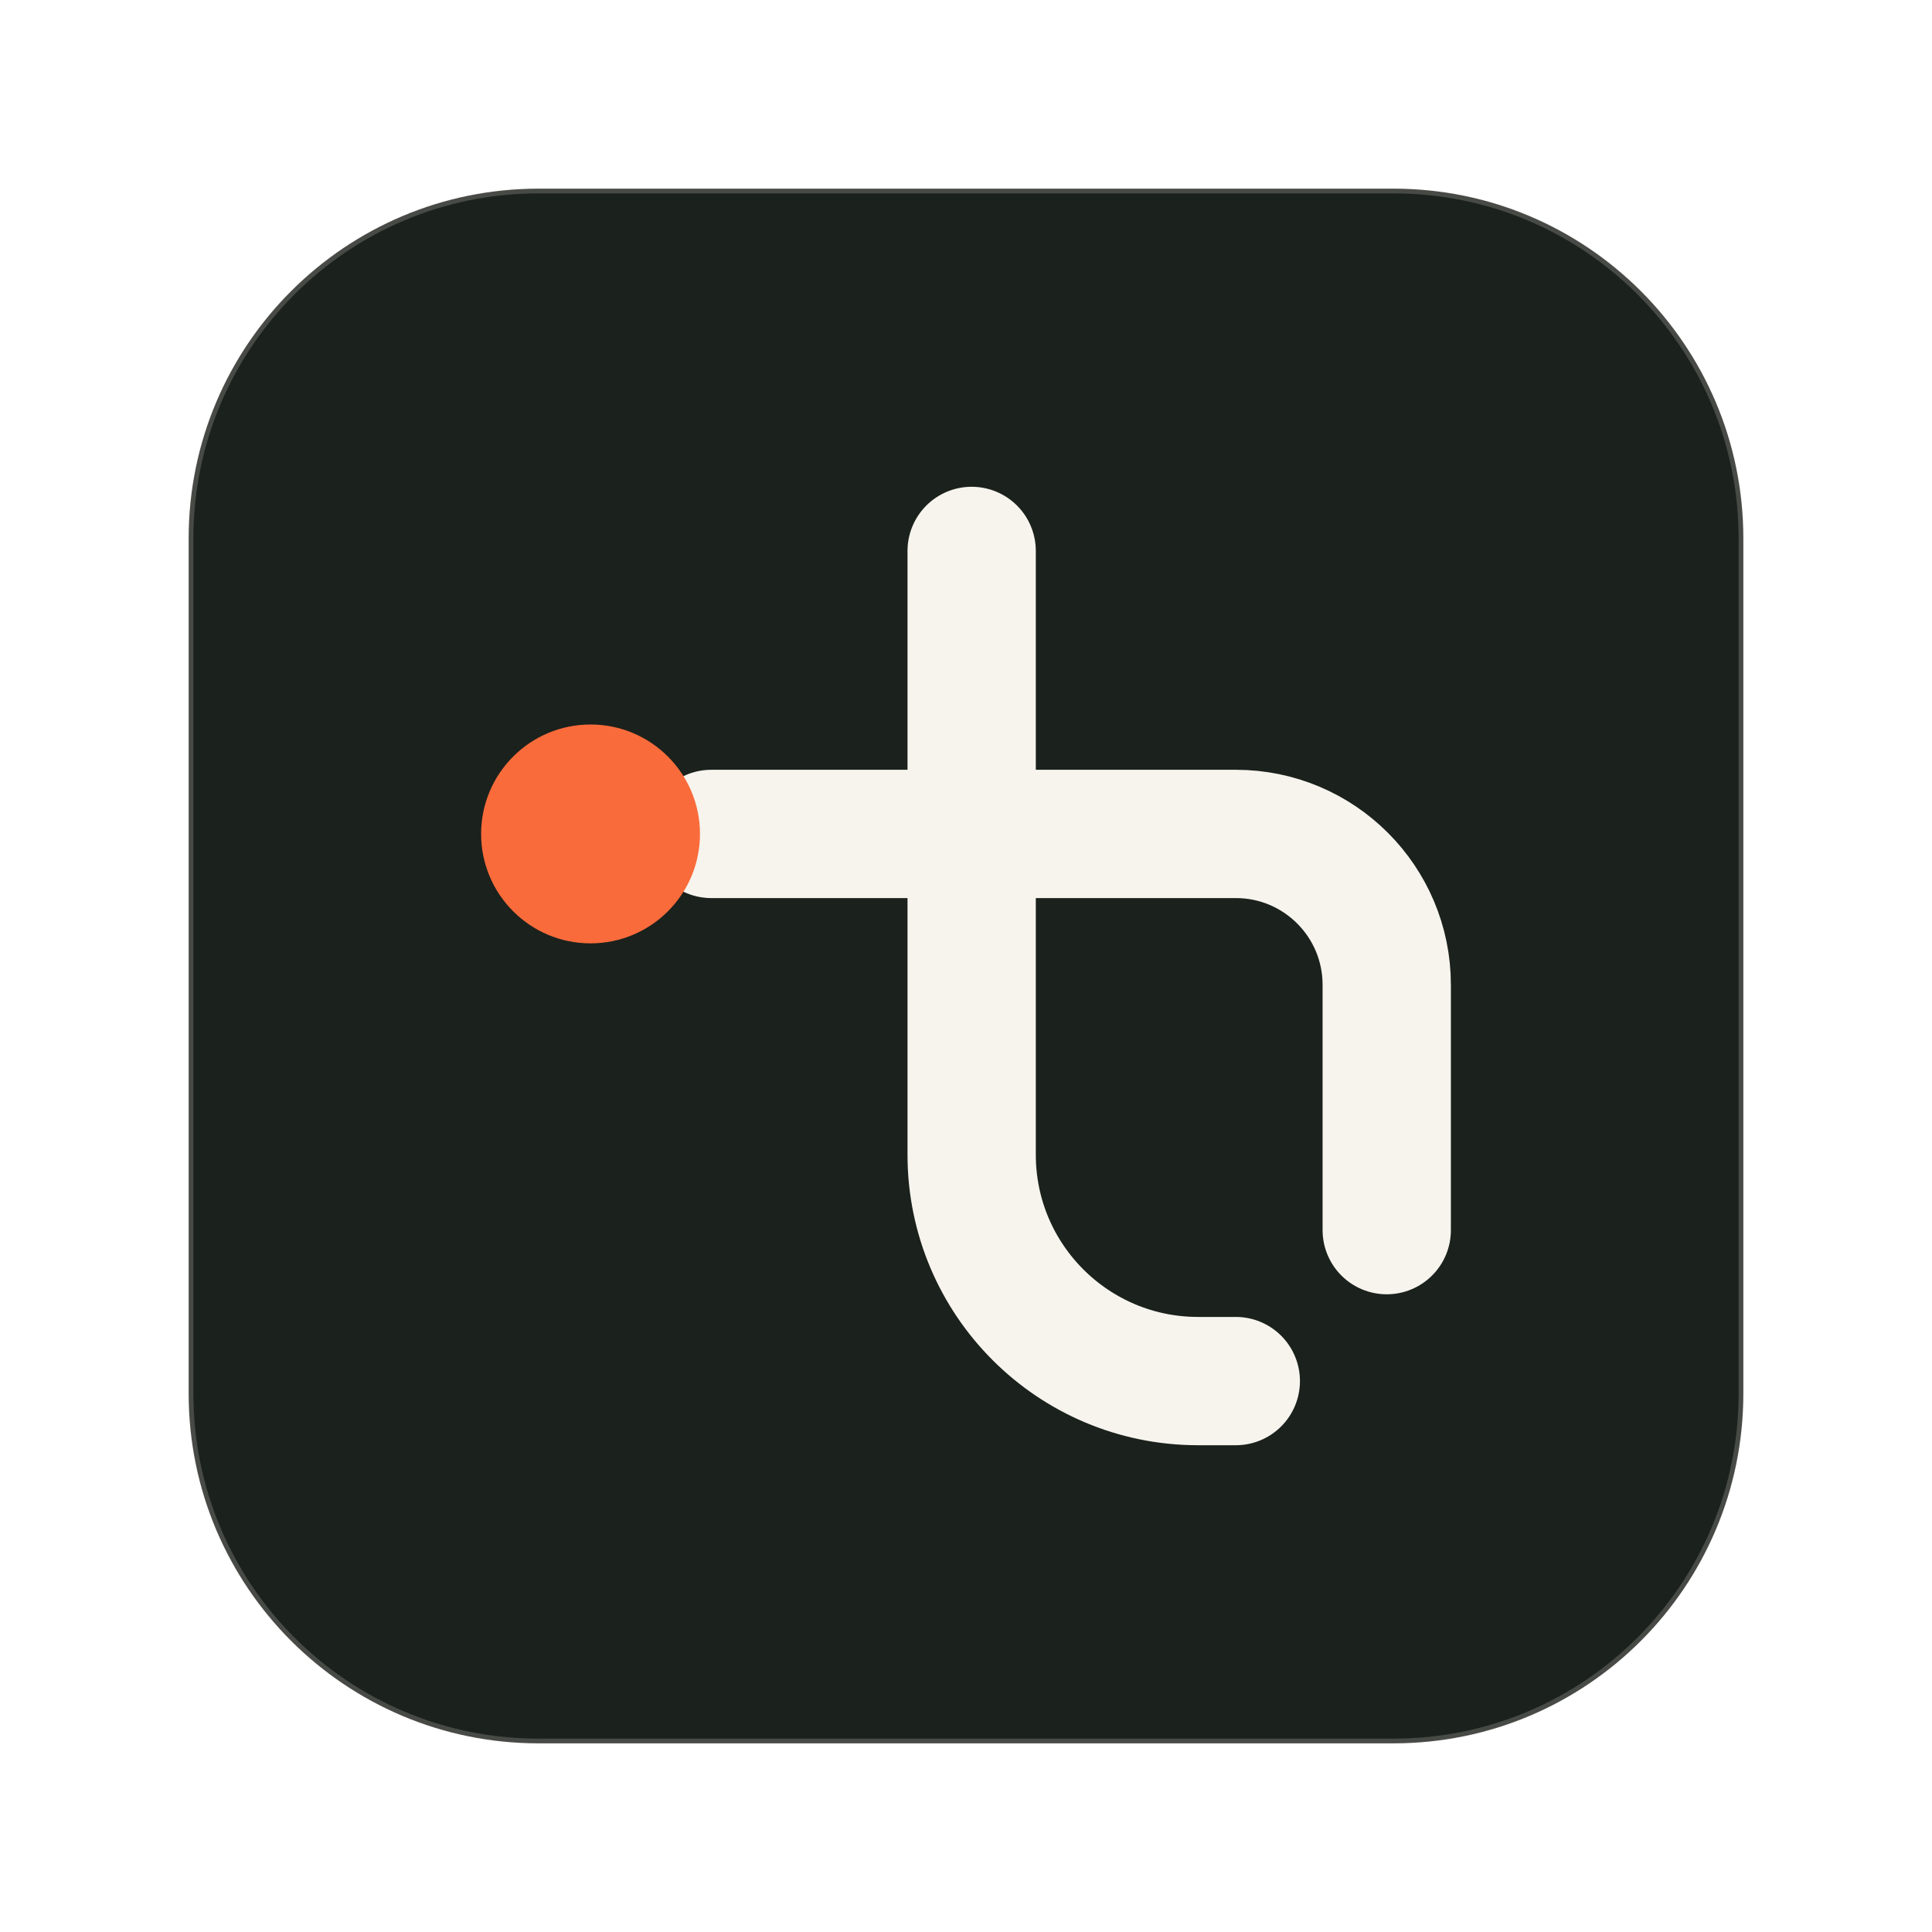
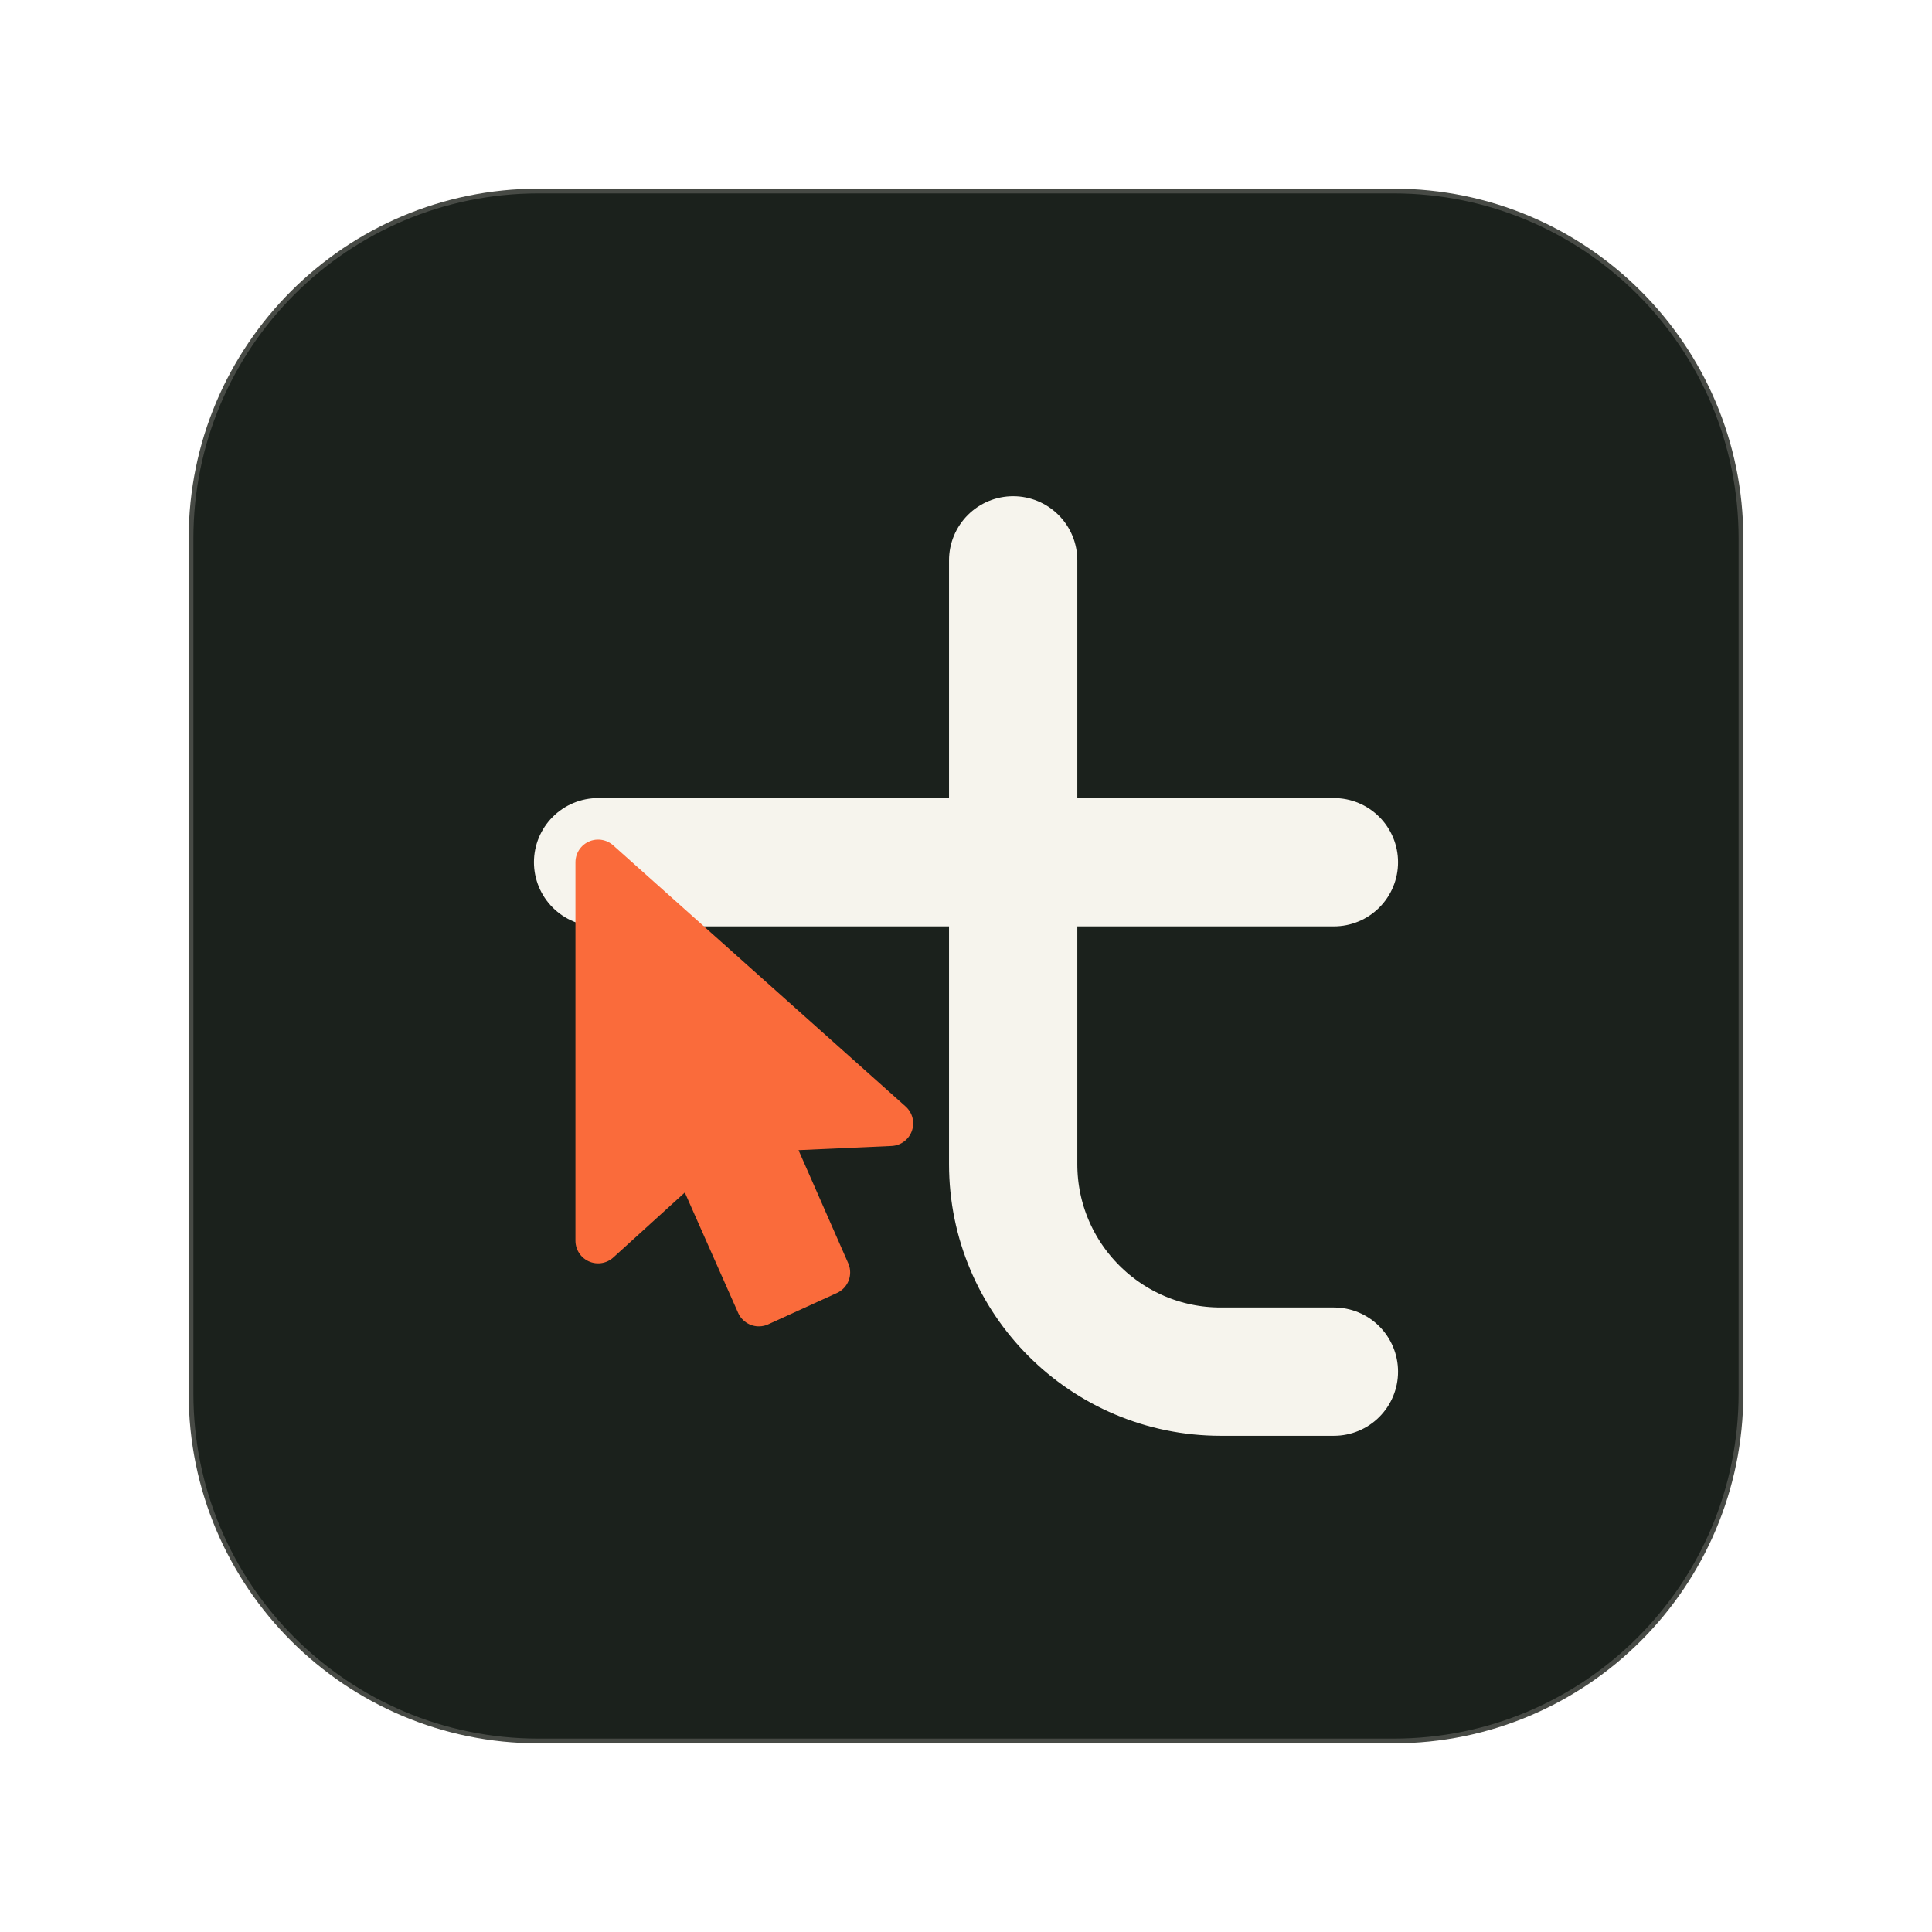
<svg xmlns="http://www.w3.org/2000/svg" width="1024" height="1024" viewBox="0 0 1024 1024" role="img" aria-labelledby="tacto-app-icon-title">
  <rect x="100" y="100" width="824" height="824" rx="185.4" fill="#1b211c" />
  <rect x="101" y="101" width="822" height="822" rx="184.4" fill="none" stroke="#f6f4ed" stroke-opacity="0.2" stroke-width="3" />
-   <g transform="translate(205.00 222.00) scale(20.0)">
-     <path d="M15.5 3.5V19.5A6 6 0 0 0 21.5 25.5H22.5M26.5 21.5V15A4 4 0 0 0 22.5 11H8.6" fill="none" stroke="#f6f4ed" stroke-width="3.4" stroke-linecap="round" stroke-linejoin="round" />
-     <circle cx="5.4" cy="11" r="2.9" fill="#fa6b3b" />
+   <g transform="translate(187.00 217.00) scale(20.0)">
+     <path d="M17.5 4V20A5.5 5.5 0 0 0 23 25.5H26M6.5 12H26" fill="none" stroke="#f6f4ed" stroke-width="3.4" stroke-linecap="round" stroke-linejoin="round" />
+     <path d="M6.5 12L6.5 22.03L9.01 19.75L10.76 23.7L12.58 22.87L10.91 19.07L14.25 18.92Z" fill="#fa6b3b" stroke="#fa6b3b" stroke-width="1.2" stroke-linejoin="round" />
  </g>
</svg>
